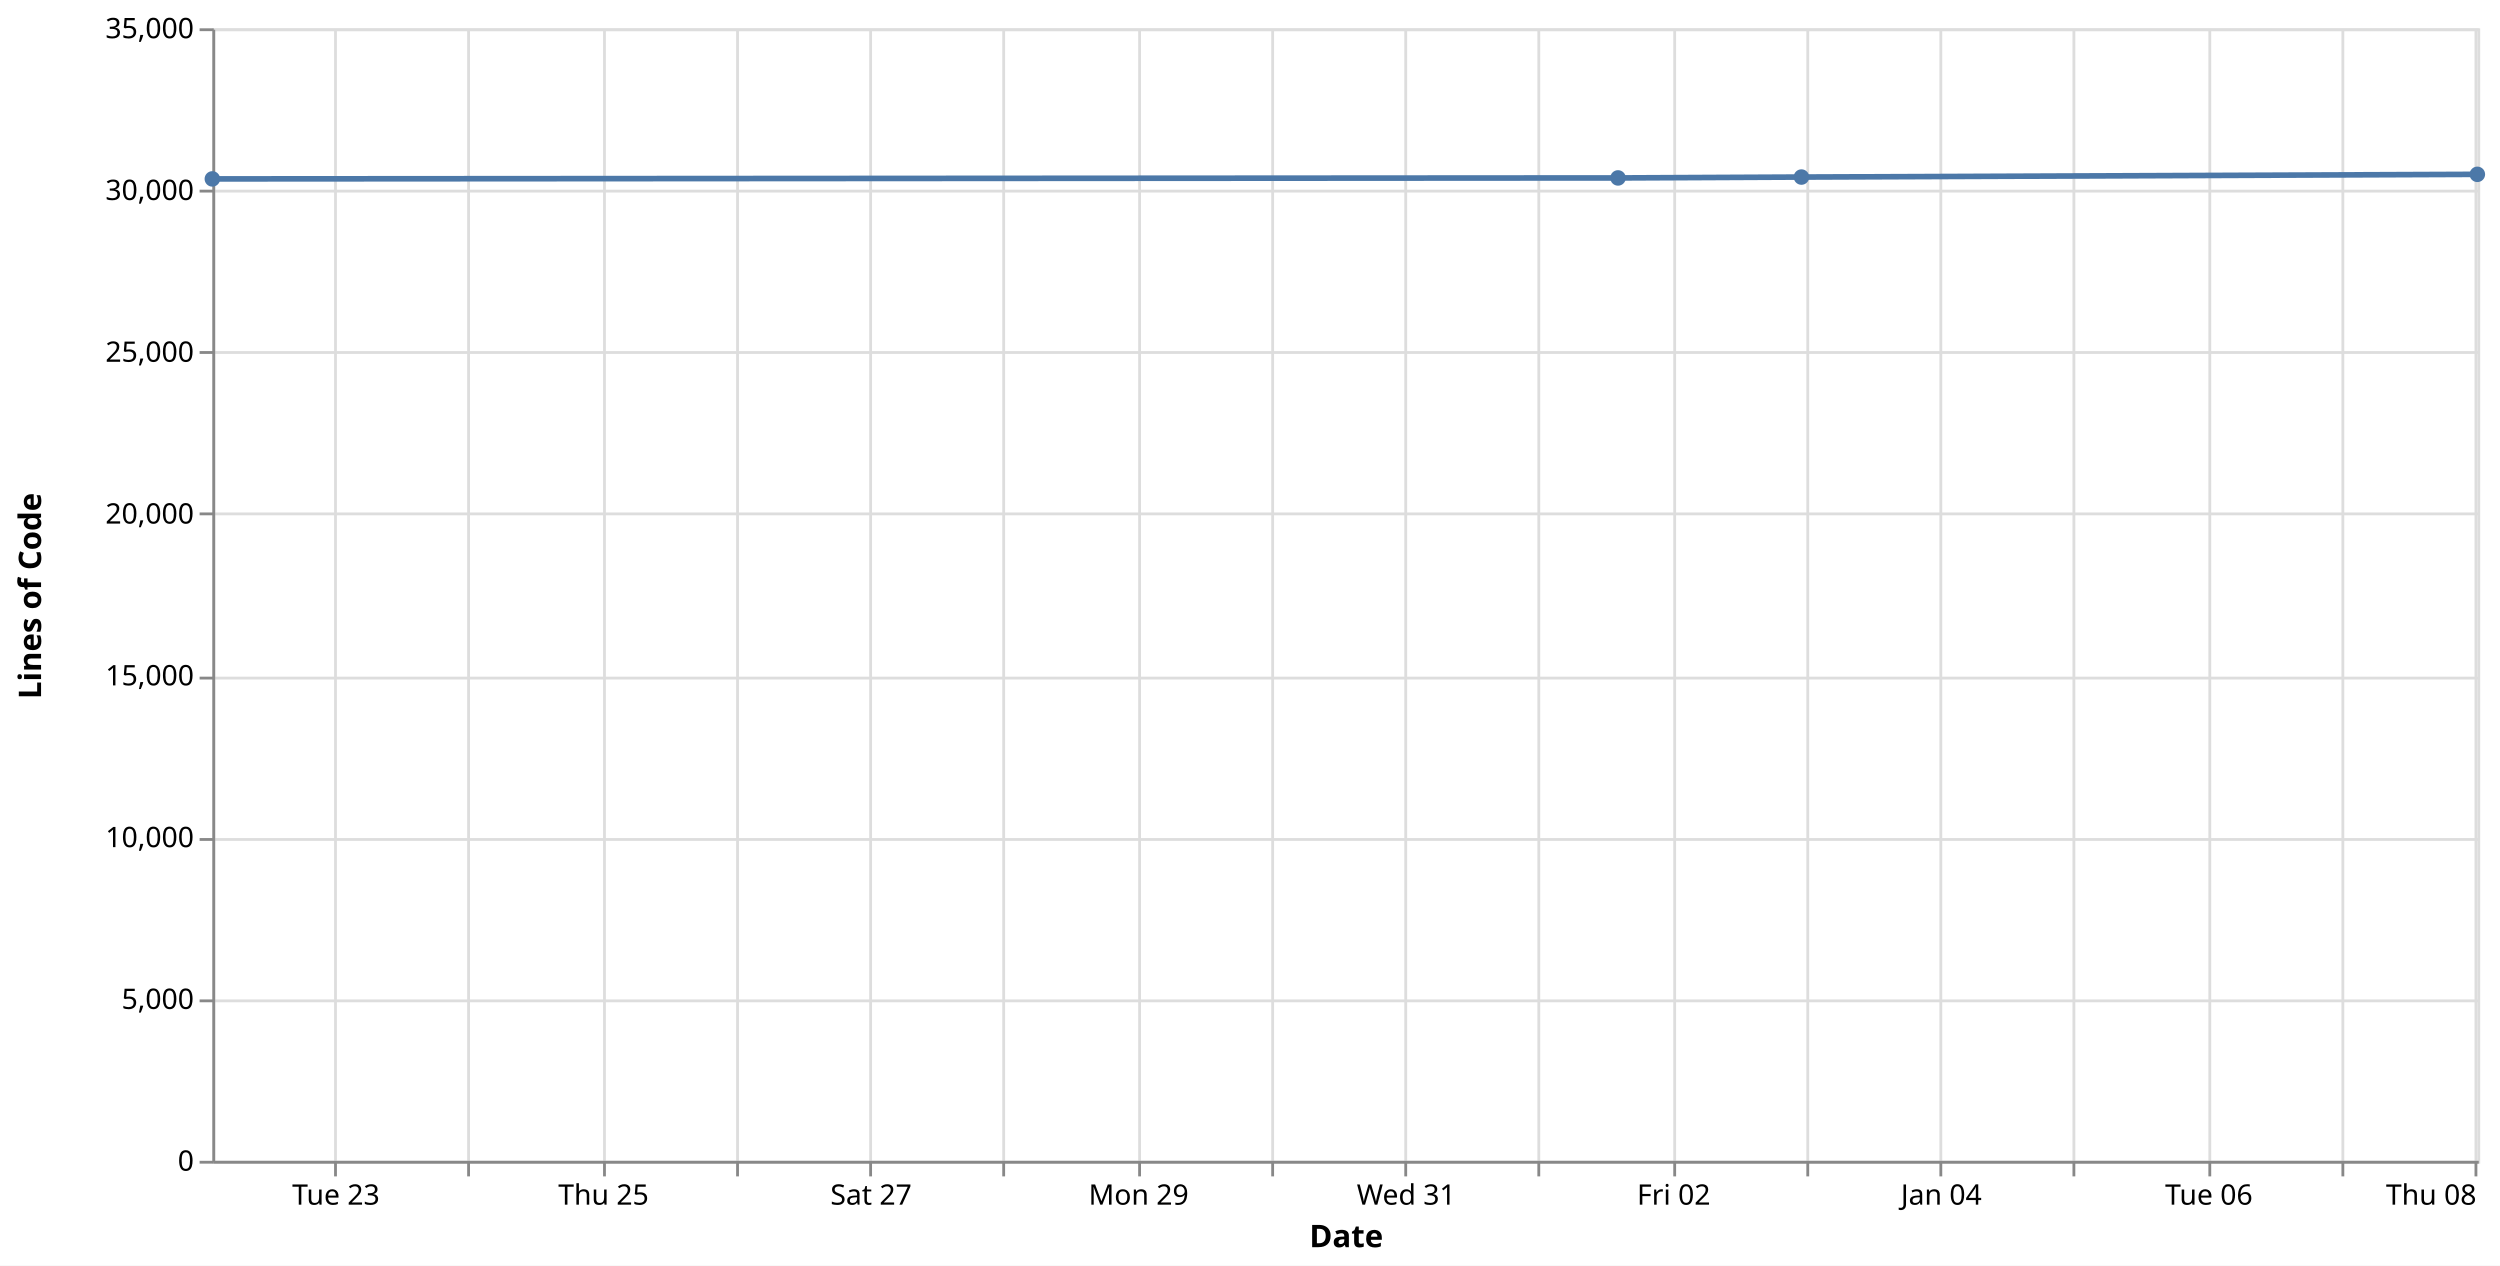
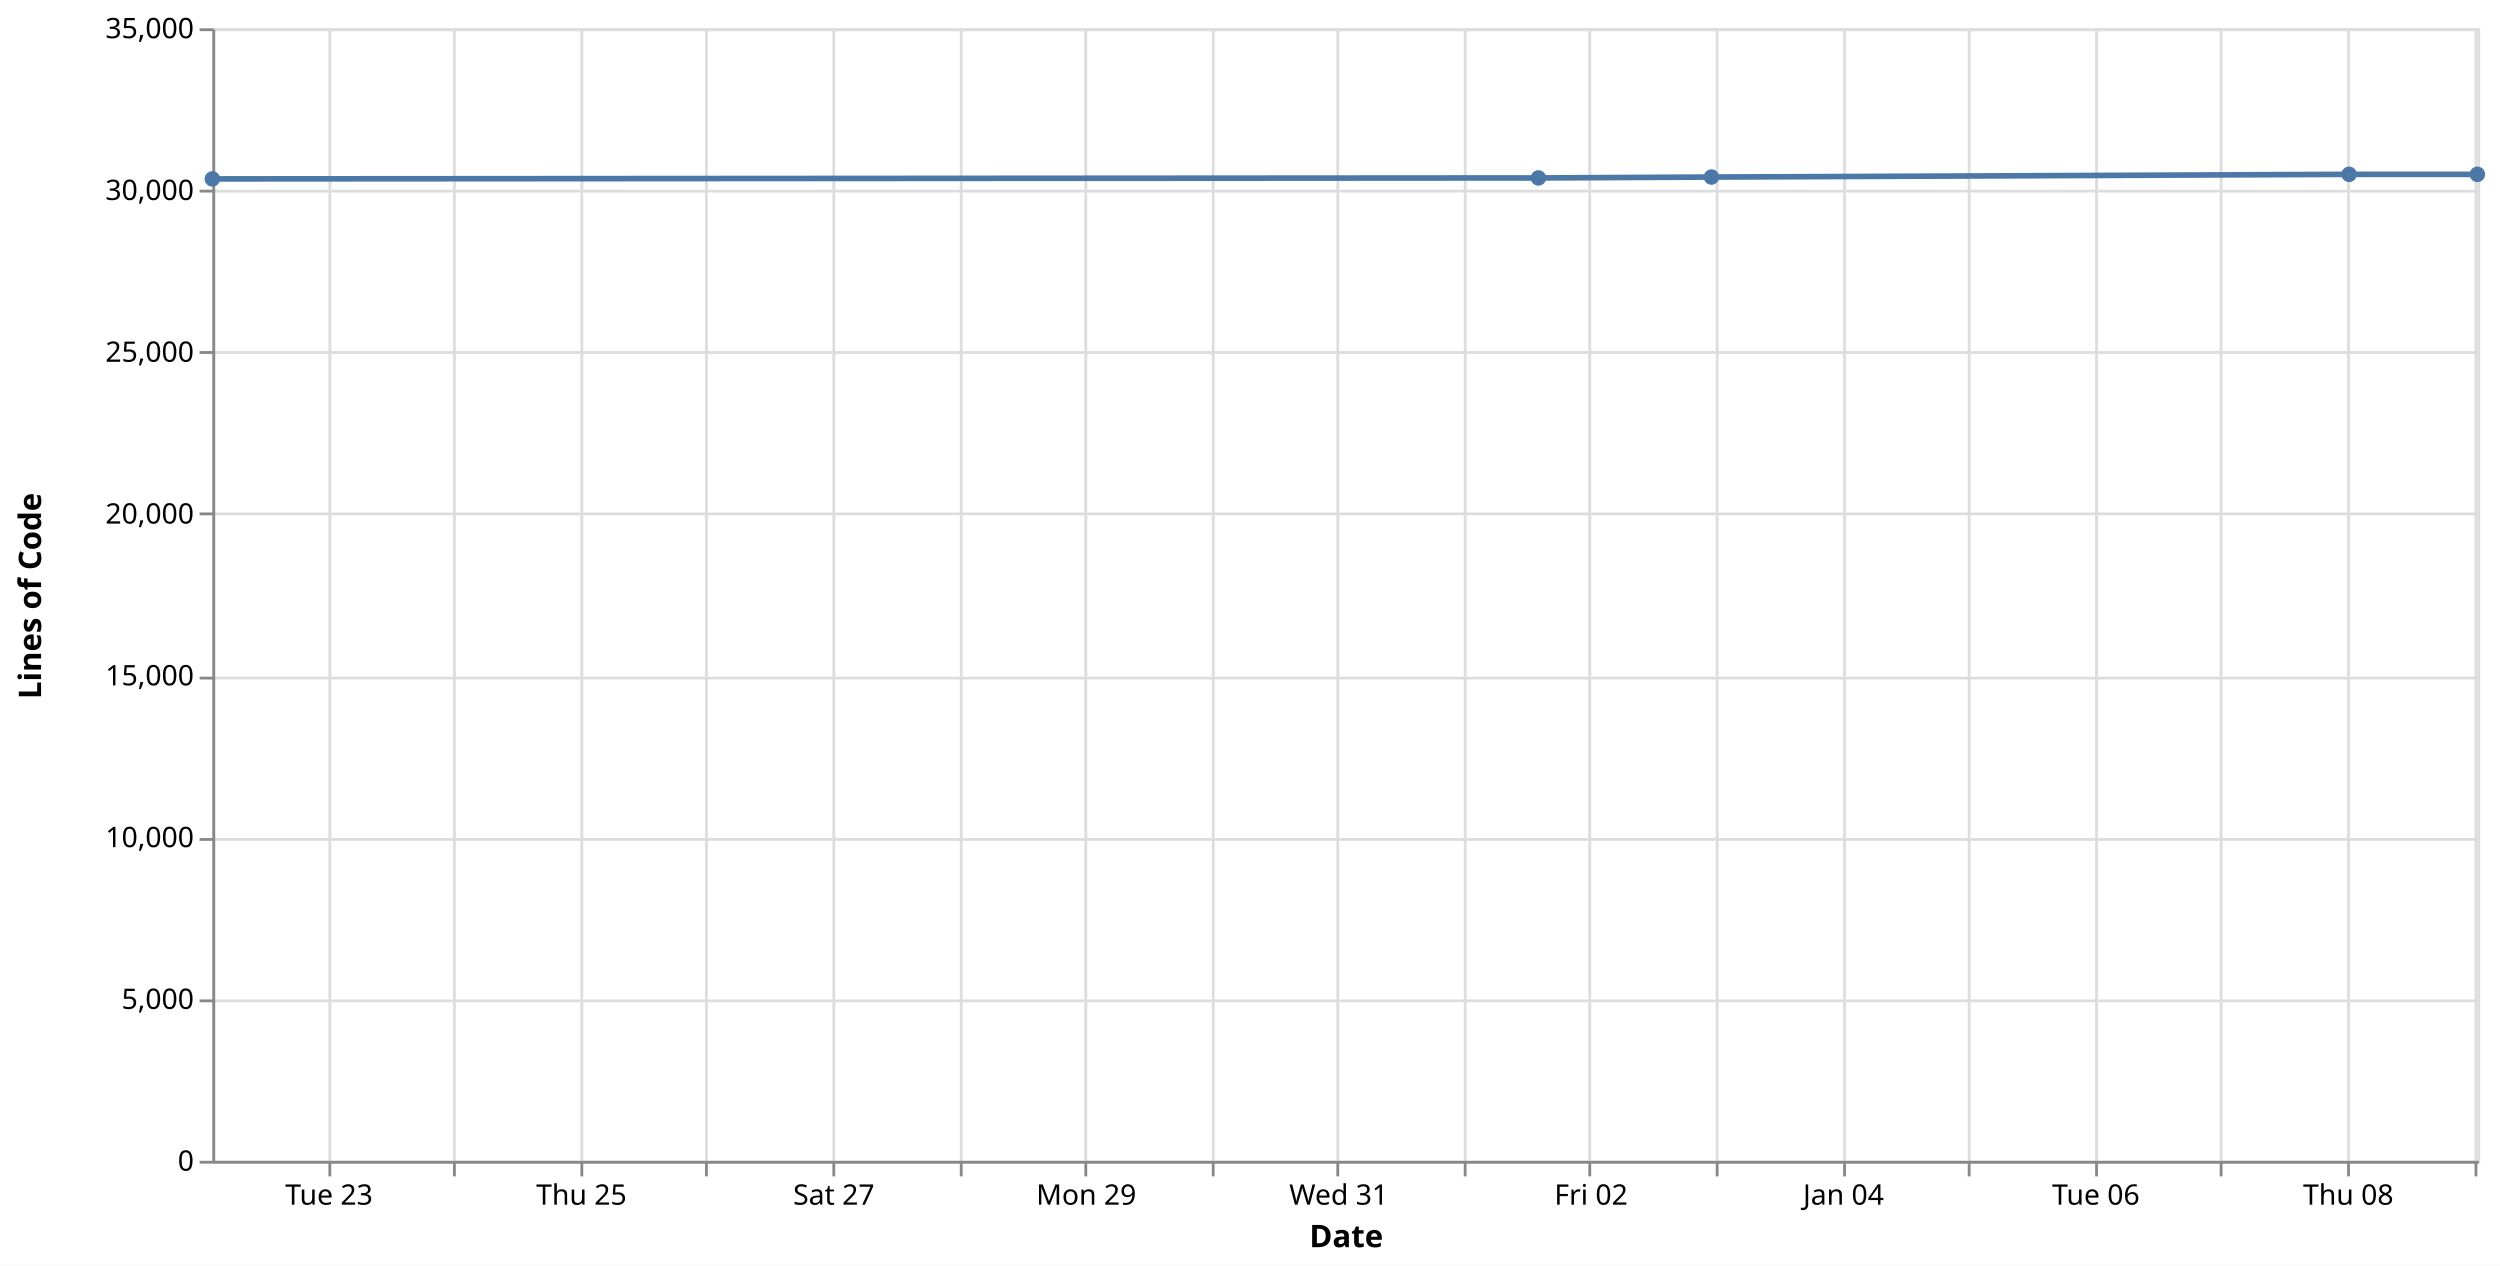
<svg xmlns="http://www.w3.org/2000/svg" version="1.1" class="marks" width="883" height="447" viewBox="0 0 883 447">
  <rect width="883" height="447" fill="white" />
  <g fill="none" stroke-miterlimit="10" transform="translate(75,10)">
    <g class="mark-group role-frame root" role="graphics-object" aria-roledescription="group mark container">
      <g transform="translate(0,0)">
        <path class="background" aria-hidden="true" d="M0.5,0.5h800v400h-800Z" stroke="#ddd" />
        <g>
          <g class="mark-group role-axis" aria-hidden="true">
            <g transform="translate(0.5,400.5)">
              <path class="background" aria-hidden="true" d="M0,0h0v0h0Z" pointer-events="none" />
              <g>
                <g class="mark-rule role-axis-grid" pointer-events="none">
-                   <line transform="translate(43,-400)" x2="0" y2="400" stroke="#ddd" stroke-width="1" opacity="1" />
-                   <line transform="translate(90,-400)" x2="0" y2="400" stroke="#ddd" stroke-width="1" opacity="1" />
-                   <line transform="translate(138,-400)" x2="0" y2="400" stroke="#ddd" stroke-width="1" opacity="1" />
-                   <line transform="translate(185,-400)" x2="0" y2="400" stroke="#ddd" stroke-width="1" opacity="1" />
-                   <line transform="translate(232,-400)" x2="0" y2="400" stroke="#ddd" stroke-width="1" opacity="1" />
-                   <line transform="translate(279,-400)" x2="0" y2="400" stroke="#ddd" stroke-width="1" opacity="1" />
-                   <line transform="translate(327,-400)" x2="0" y2="400" stroke="#ddd" stroke-width="1" opacity="1" />
-                   <line transform="translate(374,-400)" x2="0" y2="400" stroke="#ddd" stroke-width="1" opacity="1" />
-                   <line transform="translate(421,-400)" x2="0" y2="400" stroke="#ddd" stroke-width="1" opacity="1" />
-                   <line transform="translate(468,-400)" x2="0" y2="400" stroke="#ddd" stroke-width="1" opacity="1" />
-                   <line transform="translate(516,-400)" x2="0" y2="400" stroke="#ddd" stroke-width="1" opacity="1" />
-                   <line transform="translate(563,-400)" x2="0" y2="400" stroke="#ddd" stroke-width="1" opacity="1" />
-                   <line transform="translate(610,-400)" x2="0" y2="400" stroke="#ddd" stroke-width="1" opacity="1" />
-                   <line transform="translate(657,-400)" x2="0" y2="400" stroke="#ddd" stroke-width="1" opacity="1" />
-                   <line transform="translate(705,-400)" x2="0" y2="400" stroke="#ddd" stroke-width="1" opacity="1" />
-                   <line transform="translate(752,-400)" x2="0" y2="400" stroke="#ddd" stroke-width="1" opacity="1" />
+                   <line transform="translate(41,-400)" x2="0" y2="400" stroke="#ddd" stroke-width="1" opacity="1" />
+                   <line transform="translate(85,-400)" x2="0" y2="400" stroke="#ddd" stroke-width="1" opacity="1" />
+                   <line transform="translate(130,-400)" x2="0" y2="400" stroke="#ddd" stroke-width="1" opacity="1" />
+                   <line transform="translate(174,-400)" x2="0" y2="400" stroke="#ddd" stroke-width="1" opacity="1" />
+                   <line transform="translate(219,-400)" x2="0" y2="400" stroke="#ddd" stroke-width="1" opacity="1" />
+                   <line transform="translate(264,-400)" x2="0" y2="400" stroke="#ddd" stroke-width="1" opacity="1" />
+                   <line transform="translate(308,-400)" x2="0" y2="400" stroke="#ddd" stroke-width="1" opacity="1" />
+                   <line transform="translate(353,-400)" x2="0" y2="400" stroke="#ddd" stroke-width="1" opacity="1" />
+                   <line transform="translate(397,-400)" x2="0" y2="400" stroke="#ddd" stroke-width="1" opacity="1" />
+                   <line transform="translate(442,-400)" x2="0" y2="400" stroke="#ddd" stroke-width="1" opacity="1" />
+                   <line transform="translate(486,-400)" x2="0" y2="400" stroke="#ddd" stroke-width="1" opacity="1" />
+                   <line transform="translate(531,-400)" x2="0" y2="400" stroke="#ddd" stroke-width="1" opacity="1" />
+                   <line transform="translate(576,-400)" x2="0" y2="400" stroke="#ddd" stroke-width="1" opacity="1" />
+                   <line transform="translate(620,-400)" x2="0" y2="400" stroke="#ddd" stroke-width="1" opacity="1" />
+                   <line transform="translate(665,-400)" x2="0" y2="400" stroke="#ddd" stroke-width="1" opacity="1" />
+                   <line transform="translate(709,-400)" x2="0" y2="400" stroke="#ddd" stroke-width="1" opacity="1" />
+                   <line transform="translate(754,-400)" x2="0" y2="400" stroke="#ddd" stroke-width="1" opacity="1" />
                  <line transform="translate(799,-400)" x2="0" y2="400" stroke="#ddd" stroke-width="1" opacity="1" />
                </g>
              </g>
              <path class="foreground" aria-hidden="true" d="" pointer-events="none" display="none" />
            </g>
          </g>
          <g class="mark-group role-axis" aria-hidden="true">
            <g transform="translate(0.5,0.5)">
              <path class="background" aria-hidden="true" d="M0,0h0v0h0Z" pointer-events="none" />
              <g>
                <g class="mark-rule role-axis-grid" pointer-events="none">
                  <line transform="translate(0,400)" x2="800" y2="0" stroke="#ddd" stroke-width="1" opacity="1" />
                  <line transform="translate(0,343)" x2="800" y2="0" stroke="#ddd" stroke-width="1" opacity="1" />
                  <line transform="translate(0,286)" x2="800" y2="0" stroke="#ddd" stroke-width="1" opacity="1" />
                  <line transform="translate(0,229)" x2="800" y2="0" stroke="#ddd" stroke-width="1" opacity="1" />
                  <line transform="translate(0,171)" x2="800" y2="0" stroke="#ddd" stroke-width="1" opacity="1" />
                  <line transform="translate(0,114)" x2="800" y2="0" stroke="#ddd" stroke-width="1" opacity="1" />
                  <line transform="translate(0,57)" x2="800" y2="0" stroke="#ddd" stroke-width="1" opacity="1" />
                  <line transform="translate(0,0)" x2="800" y2="0" stroke="#ddd" stroke-width="1" opacity="1" />
                </g>
              </g>
              <path class="foreground" aria-hidden="true" d="" pointer-events="none" display="none" />
            </g>
          </g>
-           <g class="mark-group role-axis" role="graphics-symbol" aria-roledescription="axis" aria-label="X-axis titled 'Date' for a time scale with values from Monday, 22 December 2025, 2:04:47 AM to Thursday, 08 January 2026, 12:24:55 AM">
+           <g class="mark-group role-axis" role="graphics-symbol" aria-roledescription="axis" aria-label="X-axis titled 'Date' for a time scale with values from Monday, 22 December 2025, 2:04:47 AM to Friday, 09 January 2026, 12:48:27 AM">
            <g transform="translate(0.5,400.5)">
              <path class="background" aria-hidden="true" d="M0,0h0v0h0Z" pointer-events="none" />
              <g>
                <g class="mark-rule role-axis-tick" pointer-events="none">
-                   <line transform="translate(43,0)" x2="0" y2="5" stroke="#888" stroke-width="1" opacity="1" />
-                   <line transform="translate(90,0)" x2="0" y2="5" stroke="#888" stroke-width="1" opacity="1" />
-                   <line transform="translate(138,0)" x2="0" y2="5" stroke="#888" stroke-width="1" opacity="1" />
-                   <line transform="translate(185,0)" x2="0" y2="5" stroke="#888" stroke-width="1" opacity="1" />
-                   <line transform="translate(232,0)" x2="0" y2="5" stroke="#888" stroke-width="1" opacity="1" />
-                   <line transform="translate(279,0)" x2="0" y2="5" stroke="#888" stroke-width="1" opacity="1" />
-                   <line transform="translate(327,0)" x2="0" y2="5" stroke="#888" stroke-width="1" opacity="1" />
-                   <line transform="translate(374,0)" x2="0" y2="5" stroke="#888" stroke-width="1" opacity="1" />
-                   <line transform="translate(421,0)" x2="0" y2="5" stroke="#888" stroke-width="1" opacity="1" />
-                   <line transform="translate(468,0)" x2="0" y2="5" stroke="#888" stroke-width="1" opacity="1" />
-                   <line transform="translate(516,0)" x2="0" y2="5" stroke="#888" stroke-width="1" opacity="1" />
-                   <line transform="translate(563,0)" x2="0" y2="5" stroke="#888" stroke-width="1" opacity="1" />
-                   <line transform="translate(610,0)" x2="0" y2="5" stroke="#888" stroke-width="1" opacity="1" />
-                   <line transform="translate(657,0)" x2="0" y2="5" stroke="#888" stroke-width="1" opacity="1" />
-                   <line transform="translate(705,0)" x2="0" y2="5" stroke="#888" stroke-width="1" opacity="1" />
-                   <line transform="translate(752,0)" x2="0" y2="5" stroke="#888" stroke-width="1" opacity="1" />
+                   <line transform="translate(41,0)" x2="0" y2="5" stroke="#888" stroke-width="1" opacity="1" />
+                   <line transform="translate(85,0)" x2="0" y2="5" stroke="#888" stroke-width="1" opacity="1" />
+                   <line transform="translate(130,0)" x2="0" y2="5" stroke="#888" stroke-width="1" opacity="1" />
+                   <line transform="translate(174,0)" x2="0" y2="5" stroke="#888" stroke-width="1" opacity="1" />
+                   <line transform="translate(219,0)" x2="0" y2="5" stroke="#888" stroke-width="1" opacity="1" />
+                   <line transform="translate(264,0)" x2="0" y2="5" stroke="#888" stroke-width="1" opacity="1" />
+                   <line transform="translate(308,0)" x2="0" y2="5" stroke="#888" stroke-width="1" opacity="1" />
+                   <line transform="translate(353,0)" x2="0" y2="5" stroke="#888" stroke-width="1" opacity="1" />
+                   <line transform="translate(397,0)" x2="0" y2="5" stroke="#888" stroke-width="1" opacity="1" />
+                   <line transform="translate(442,0)" x2="0" y2="5" stroke="#888" stroke-width="1" opacity="1" />
+                   <line transform="translate(486,0)" x2="0" y2="5" stroke="#888" stroke-width="1" opacity="1" />
+                   <line transform="translate(531,0)" x2="0" y2="5" stroke="#888" stroke-width="1" opacity="1" />
+                   <line transform="translate(576,0)" x2="0" y2="5" stroke="#888" stroke-width="1" opacity="1" />
+                   <line transform="translate(620,0)" x2="0" y2="5" stroke="#888" stroke-width="1" opacity="1" />
+                   <line transform="translate(665,0)" x2="0" y2="5" stroke="#888" stroke-width="1" opacity="1" />
+                   <line transform="translate(709,0)" x2="0" y2="5" stroke="#888" stroke-width="1" opacity="1" />
+                   <line transform="translate(754,0)" x2="0" y2="5" stroke="#888" stroke-width="1" opacity="1" />
                  <line transform="translate(799,0)" x2="0" y2="5" stroke="#888" stroke-width="1" opacity="1" />
                </g>
                <g class="mark-text role-axis-label" pointer-events="none">
-                   <text text-anchor="middle" transform="translate(43.157,15)" font-family="sans-serif" font-size="10px" fill="#000" opacity="1">Tue 23</text>
-                   <text text-anchor="middle" transform="translate(90.40858,15)" font-family="sans-serif" font-size="10px" fill="#000" opacity="0">Wed 24</text>
-                   <text text-anchor="middle" transform="translate(137.6602,15)" font-family="sans-serif" font-size="10px" fill="#000" opacity="1">Thu 25</text>
-                   <text text-anchor="middle" transform="translate(184.9118,15)" font-family="sans-serif" font-size="10px" fill="#000" opacity="0">Fri 26</text>
-                   <text text-anchor="middle" transform="translate(232.1633,15)" font-family="sans-serif" font-size="10px" fill="#000" opacity="1">Sat 27</text>
-                   <text text-anchor="middle" transform="translate(279.4149,15)" font-family="sans-serif" font-size="10px" fill="#000" opacity="0">Dec 28</text>
-                   <text text-anchor="middle" transform="translate(326.6665,15)" font-family="sans-serif" font-size="10px" fill="#000" opacity="1">Mon 29</text>
-                   <text text-anchor="middle" transform="translate(373.9181,15)" font-family="sans-serif" font-size="10px" fill="#000" opacity="0">Tue 30</text>
-                   <text text-anchor="middle" transform="translate(421.1697,15)" font-family="sans-serif" font-size="10px" fill="#000" opacity="1">Wed 31</text>
-                   <text text-anchor="middle" transform="translate(468.4213,15)" font-family="sans-serif" font-size="10px" fill="#000" opacity="0">2026</text>
-                   <text text-anchor="middle" transform="translate(515.6729,15)" font-family="sans-serif" font-size="10px" fill="#000" opacity="1">Fri 02</text>
-                   <text text-anchor="middle" transform="translate(562.9245,15)" font-family="sans-serif" font-size="10px" fill="#000" opacity="0">Sat 03</text>
-                   <text text-anchor="middle" transform="translate(610.176,15)" font-family="sans-serif" font-size="10px" fill="#000" opacity="1">Jan 04</text>
-                   <text text-anchor="middle" transform="translate(657.4276,15)" font-family="sans-serif" font-size="10px" fill="#000" opacity="0">Mon 05</text>
-                   <text text-anchor="middle" transform="translate(704.6792,15)" font-family="sans-serif" font-size="10px" fill="#000" opacity="1">Tue 06</text>
-                   <text text-anchor="middle" transform="translate(751.9308,15)" font-family="sans-serif" font-size="10px" fill="#000" opacity="0">Wed 07</text>
-                   <text text-anchor="end" transform="translate(799.1824,15)" font-family="sans-serif" font-size="10px" fill="#000" opacity="1">Thu 08</text>
+                   <text text-anchor="middle" transform="translate(40.71301,15)" font-family="sans-serif" font-size="10px" fill="#000" opacity="1">Tue 23</text>
+                   <text text-anchor="middle" transform="translate(85.28872,15)" font-family="sans-serif" font-size="10px" fill="#000" opacity="0">Wed 24</text>
+                   <text text-anchor="middle" transform="translate(129.8644,15)" font-family="sans-serif" font-size="10px" fill="#000" opacity="1">Thu 25</text>
+                   <text text-anchor="middle" transform="translate(174.4402,15)" font-family="sans-serif" font-size="10px" fill="#000" opacity="0">Fri 26</text>
+                   <text text-anchor="middle" transform="translate(219.0159,15)" font-family="sans-serif" font-size="10px" fill="#000" opacity="1">Sat 27</text>
+                   <text text-anchor="middle" transform="translate(263.5916,15)" font-family="sans-serif" font-size="10px" fill="#000" opacity="0">Dec 28</text>
+                   <text text-anchor="middle" transform="translate(308.1673,15)" font-family="sans-serif" font-size="10px" fill="#000" opacity="1">Mon 29</text>
+                   <text text-anchor="middle" transform="translate(352.743,15)" font-family="sans-serif" font-size="10px" fill="#000" opacity="0">Tue 30</text>
+                   <text text-anchor="middle" transform="translate(397.3187,15)" font-family="sans-serif" font-size="10px" fill="#000" opacity="1">Wed 31</text>
+                   <text text-anchor="middle" transform="translate(441.8945,15)" font-family="sans-serif" font-size="10px" fill="#000" opacity="0">2026</text>
+                   <text text-anchor="middle" transform="translate(486.4702,15)" font-family="sans-serif" font-size="10px" fill="#000" opacity="1">Fri 02</text>
+                   <text text-anchor="middle" transform="translate(531.0459,15)" font-family="sans-serif" font-size="10px" fill="#000" opacity="0">Sat 03</text>
+                   <text text-anchor="middle" transform="translate(575.6216,15)" font-family="sans-serif" font-size="10px" fill="#000" opacity="1">Jan 04</text>
+                   <text text-anchor="middle" transform="translate(620.1973,15)" font-family="sans-serif" font-size="10px" fill="#000" opacity="0">Mon 05</text>
+                   <text text-anchor="middle" transform="translate(664.7731,15)" font-family="sans-serif" font-size="10px" fill="#000" opacity="1">Tue 06</text>
+                   <text text-anchor="middle" transform="translate(709.3488,15)" font-family="sans-serif" font-size="10px" fill="#000" opacity="0">Wed 07</text>
+                   <text text-anchor="middle" transform="translate(753.9245,15)" font-family="sans-serif" font-size="10px" fill="#000" opacity="1">Thu 08</text>
+                   <text text-anchor="middle" transform="translate(798.5002,15)" font-family="sans-serif" font-size="10px" fill="#000" opacity="0">Fri 09</text>
                </g>
                <g class="mark-rule role-axis-domain" pointer-events="none">
                  <line transform="translate(0,0)" x2="800" y2="0" stroke="#888" stroke-width="1" opacity="1" />
                </g>
                <g class="mark-text role-axis-title" pointer-events="none">
                  <text text-anchor="middle" transform="translate(400,30)" font-family="sans-serif" font-size="11px" font-weight="bold" fill="#000" opacity="1">Date</text>
                </g>
              </g>
              <path class="foreground" aria-hidden="true" d="" pointer-events="none" display="none" />
            </g>
          </g>
          <g class="mark-group role-axis" role="graphics-symbol" aria-roledescription="axis" aria-label="Y-axis titled 'Lines of Code' for a linear scale with values from 0 to 35,000">
            <g transform="translate(0.5,0.5)">
              <path class="background" aria-hidden="true" d="M0,0h0v0h0Z" pointer-events="none" />
              <g>
                <g class="mark-rule role-axis-tick" pointer-events="none">
                  <line transform="translate(0,400)" x2="-5" y2="0" stroke="#888" stroke-width="1" opacity="1" />
                  <line transform="translate(0,343)" x2="-5" y2="0" stroke="#888" stroke-width="1" opacity="1" />
                  <line transform="translate(0,286)" x2="-5" y2="0" stroke="#888" stroke-width="1" opacity="1" />
                  <line transform="translate(0,229)" x2="-5" y2="0" stroke="#888" stroke-width="1" opacity="1" />
                  <line transform="translate(0,171)" x2="-5" y2="0" stroke="#888" stroke-width="1" opacity="1" />
                  <line transform="translate(0,114)" x2="-5" y2="0" stroke="#888" stroke-width="1" opacity="1" />
                  <line transform="translate(0,57)" x2="-5" y2="0" stroke="#888" stroke-width="1" opacity="1" />
                  <line transform="translate(0,0)" x2="-5" y2="0" stroke="#888" stroke-width="1" opacity="1" />
                </g>
                <g class="mark-text role-axis-label" pointer-events="none">
                  <text text-anchor="end" transform="translate(-7,403)" font-family="sans-serif" font-size="10px" fill="#000" opacity="1">0</text>
                  <text text-anchor="end" transform="translate(-7,345.8571)" font-family="sans-serif" font-size="10px" fill="#000" opacity="1">5,000</text>
                  <text text-anchor="end" transform="translate(-7,288.7143)" font-family="sans-serif" font-size="10px" fill="#000" opacity="1">10,000</text>
                  <text text-anchor="end" transform="translate(-7,231.5714)" font-family="sans-serif" font-size="10px" fill="#000" opacity="1">15,000</text>
                  <text text-anchor="end" transform="translate(-7,174.4286)" font-family="sans-serif" font-size="10px" fill="#000" opacity="1">20,000</text>
                  <text text-anchor="end" transform="translate(-7,117.2857)" font-family="sans-serif" font-size="10px" fill="#000" opacity="1">25,000</text>
                  <text text-anchor="end" transform="translate(-7,60.14286)" font-family="sans-serif" font-size="10px" fill="#000" opacity="1">30,000</text>
                  <text text-anchor="end" transform="translate(-7,3)" font-family="sans-serif" font-size="10px" fill="#000" opacity="1">35,000</text>
                </g>
                <g class="mark-rule role-axis-domain" pointer-events="none">
                  <line transform="translate(0,400)" x2="0" y2="-400" stroke="#888" stroke-width="1" opacity="1" />
                </g>
                <g class="mark-text role-axis-title" pointer-events="none">
                  <text text-anchor="middle" transform="translate(-59,200) rotate(-90) translate(0,-2)" font-family="sans-serif" font-size="11px" font-weight="bold" fill="#000" opacity="1">Lines of Code</text>
                </g>
              </g>
              <path class="foreground" aria-hidden="true" d="" pointer-events="none" display="none" />
            </g>
          </g>
          <g class="mark-line role-mark layer_0_marks" role="graphics-object" aria-roledescription="line mark container">
-             <path aria-label="Date: Dec 22, 2025; Lines of Code: 30346; Version: v2.0.3; LinesOfCode: 30346; Timestamp: Dec 22, 2025" role="graphics-symbol" aria-roledescription="line mark" d="M0,53.189L496.488,52.846L561.272,52.537L800,51.577" stroke="#4c78a8" stroke-width="2" />
+             <path aria-label="Date: Dec 22, 2025; Lines of Code: 30346; Version: v2.0.3; LinesOfCode: 30346; Timestamp: Dec 22, 2025" role="graphics-symbol" aria-roledescription="line mark" d="M0,53.189L468.372,52.846L529.487,52.537L754.696,51.577L800,51.577" stroke="#4c78a8" stroke-width="2" />
          </g>
          <g class="mark-symbol role-mark layer_1_marks" role="graphics-object" aria-roledescription="symbol mark container">
            <path aria-label="Date: Dec 22, 2025; Lines of Code: 30346; Version: v2.0.3; LinesOfCode: 30346; Timestamp: Dec 22, 2025" role="graphics-symbol" aria-roledescription="point" transform="translate(0,53.18857)" d="M2.739,0A2.739,2.739,0,1,1,-2.739,0A2.739,2.739,0,1,1,2.739,0" fill="#4c78a8" stroke-width="2" opacity="1" />
-             <path aria-label="Date: Jan 01, 2026; Lines of Code: 30376; Version: v2.0.4; LinesOfCode: 30376; Timestamp: Jan 01, 2026" role="graphics-symbol" aria-roledescription="point" transform="translate(496.4884,52.84571)" d="M2.739,0A2.739,2.739,0,1,1,-2.739,0A2.739,2.739,0,1,1,2.739,0" fill="#4c78a8" stroke-width="2" opacity="1" />
-             <path aria-label="Date: Jan 02, 2026; Lines of Code: 30403; Version: v2.0.5; LinesOfCode: 30403; Timestamp: Jan 02, 2026" role="graphics-symbol" aria-roledescription="point" transform="translate(561.2717,52.53714)" d="M2.739,0A2.739,2.739,0,1,1,-2.739,0A2.739,2.739,0,1,1,2.739,0" fill="#4c78a8" stroke-width="2" opacity="1" />
-             <path aria-label="Date: Jan 08, 2026; Lines of Code: 30487; Version: v3.0.0; LinesOfCode: 30487; Timestamp: Jan 08, 2026" role="graphics-symbol" aria-roledescription="point" transform="translate(800,51.57714)" d="M2.739,0A2.739,2.739,0,1,1,-2.739,0A2.739,2.739,0,1,1,2.739,0" fill="#4c78a8" stroke-width="2" opacity="1" />
+             <path aria-label="Date: Jan 01, 2026; Lines of Code: 30376; Version: v2.0.4; LinesOfCode: 30376; Timestamp: Jan 01, 2026" role="graphics-symbol" aria-roledescription="point" transform="translate(468.3721,52.84571)" d="M2.739,0A2.739,2.739,0,1,1,-2.739,0A2.739,2.739,0,1,1,2.739,0" fill="#4c78a8" stroke-width="2" opacity="1" />
+             <path aria-label="Date: Jan 02, 2026; Lines of Code: 30403; Version: v2.0.5; LinesOfCode: 30403; Timestamp: Jan 02, 2026" role="graphics-symbol" aria-roledescription="point" transform="translate(529.4868,52.53714)" d="M2.739,0A2.739,2.739,0,1,1,-2.739,0A2.739,2.739,0,1,1,2.739,0" fill="#4c78a8" stroke-width="2" opacity="1" />
+             <path aria-label="Date: Jan 08, 2026; Lines of Code: 30487; Version: v3.0.0; LinesOfCode: 30487; Timestamp: Jan 08, 2026" role="graphics-symbol" aria-roledescription="point" transform="translate(754.6958,51.57714)" d="M2.739,0A2.739,2.739,0,1,1,-2.739,0A2.739,2.739,0,1,1,2.739,0" fill="#4c78a8" stroke-width="2" opacity="1" />
+             <path aria-label="Date: Jan 09, 2026; Lines of Code: 30487; Version: v3.0.1; LinesOfCode: 30487; Timestamp: Jan 09, 2026" role="graphics-symbol" aria-roledescription="point" transform="translate(800,51.57714)" d="M2.739,0A2.739,2.739,0,1,1,-2.739,0A2.739,2.739,0,1,1,2.739,0" fill="#4c78a8" stroke-width="2" opacity="1" />
          </g>
        </g>
        <path class="foreground" aria-hidden="true" d="" display="none" />
      </g>
    </g>
  </g>
</svg>
